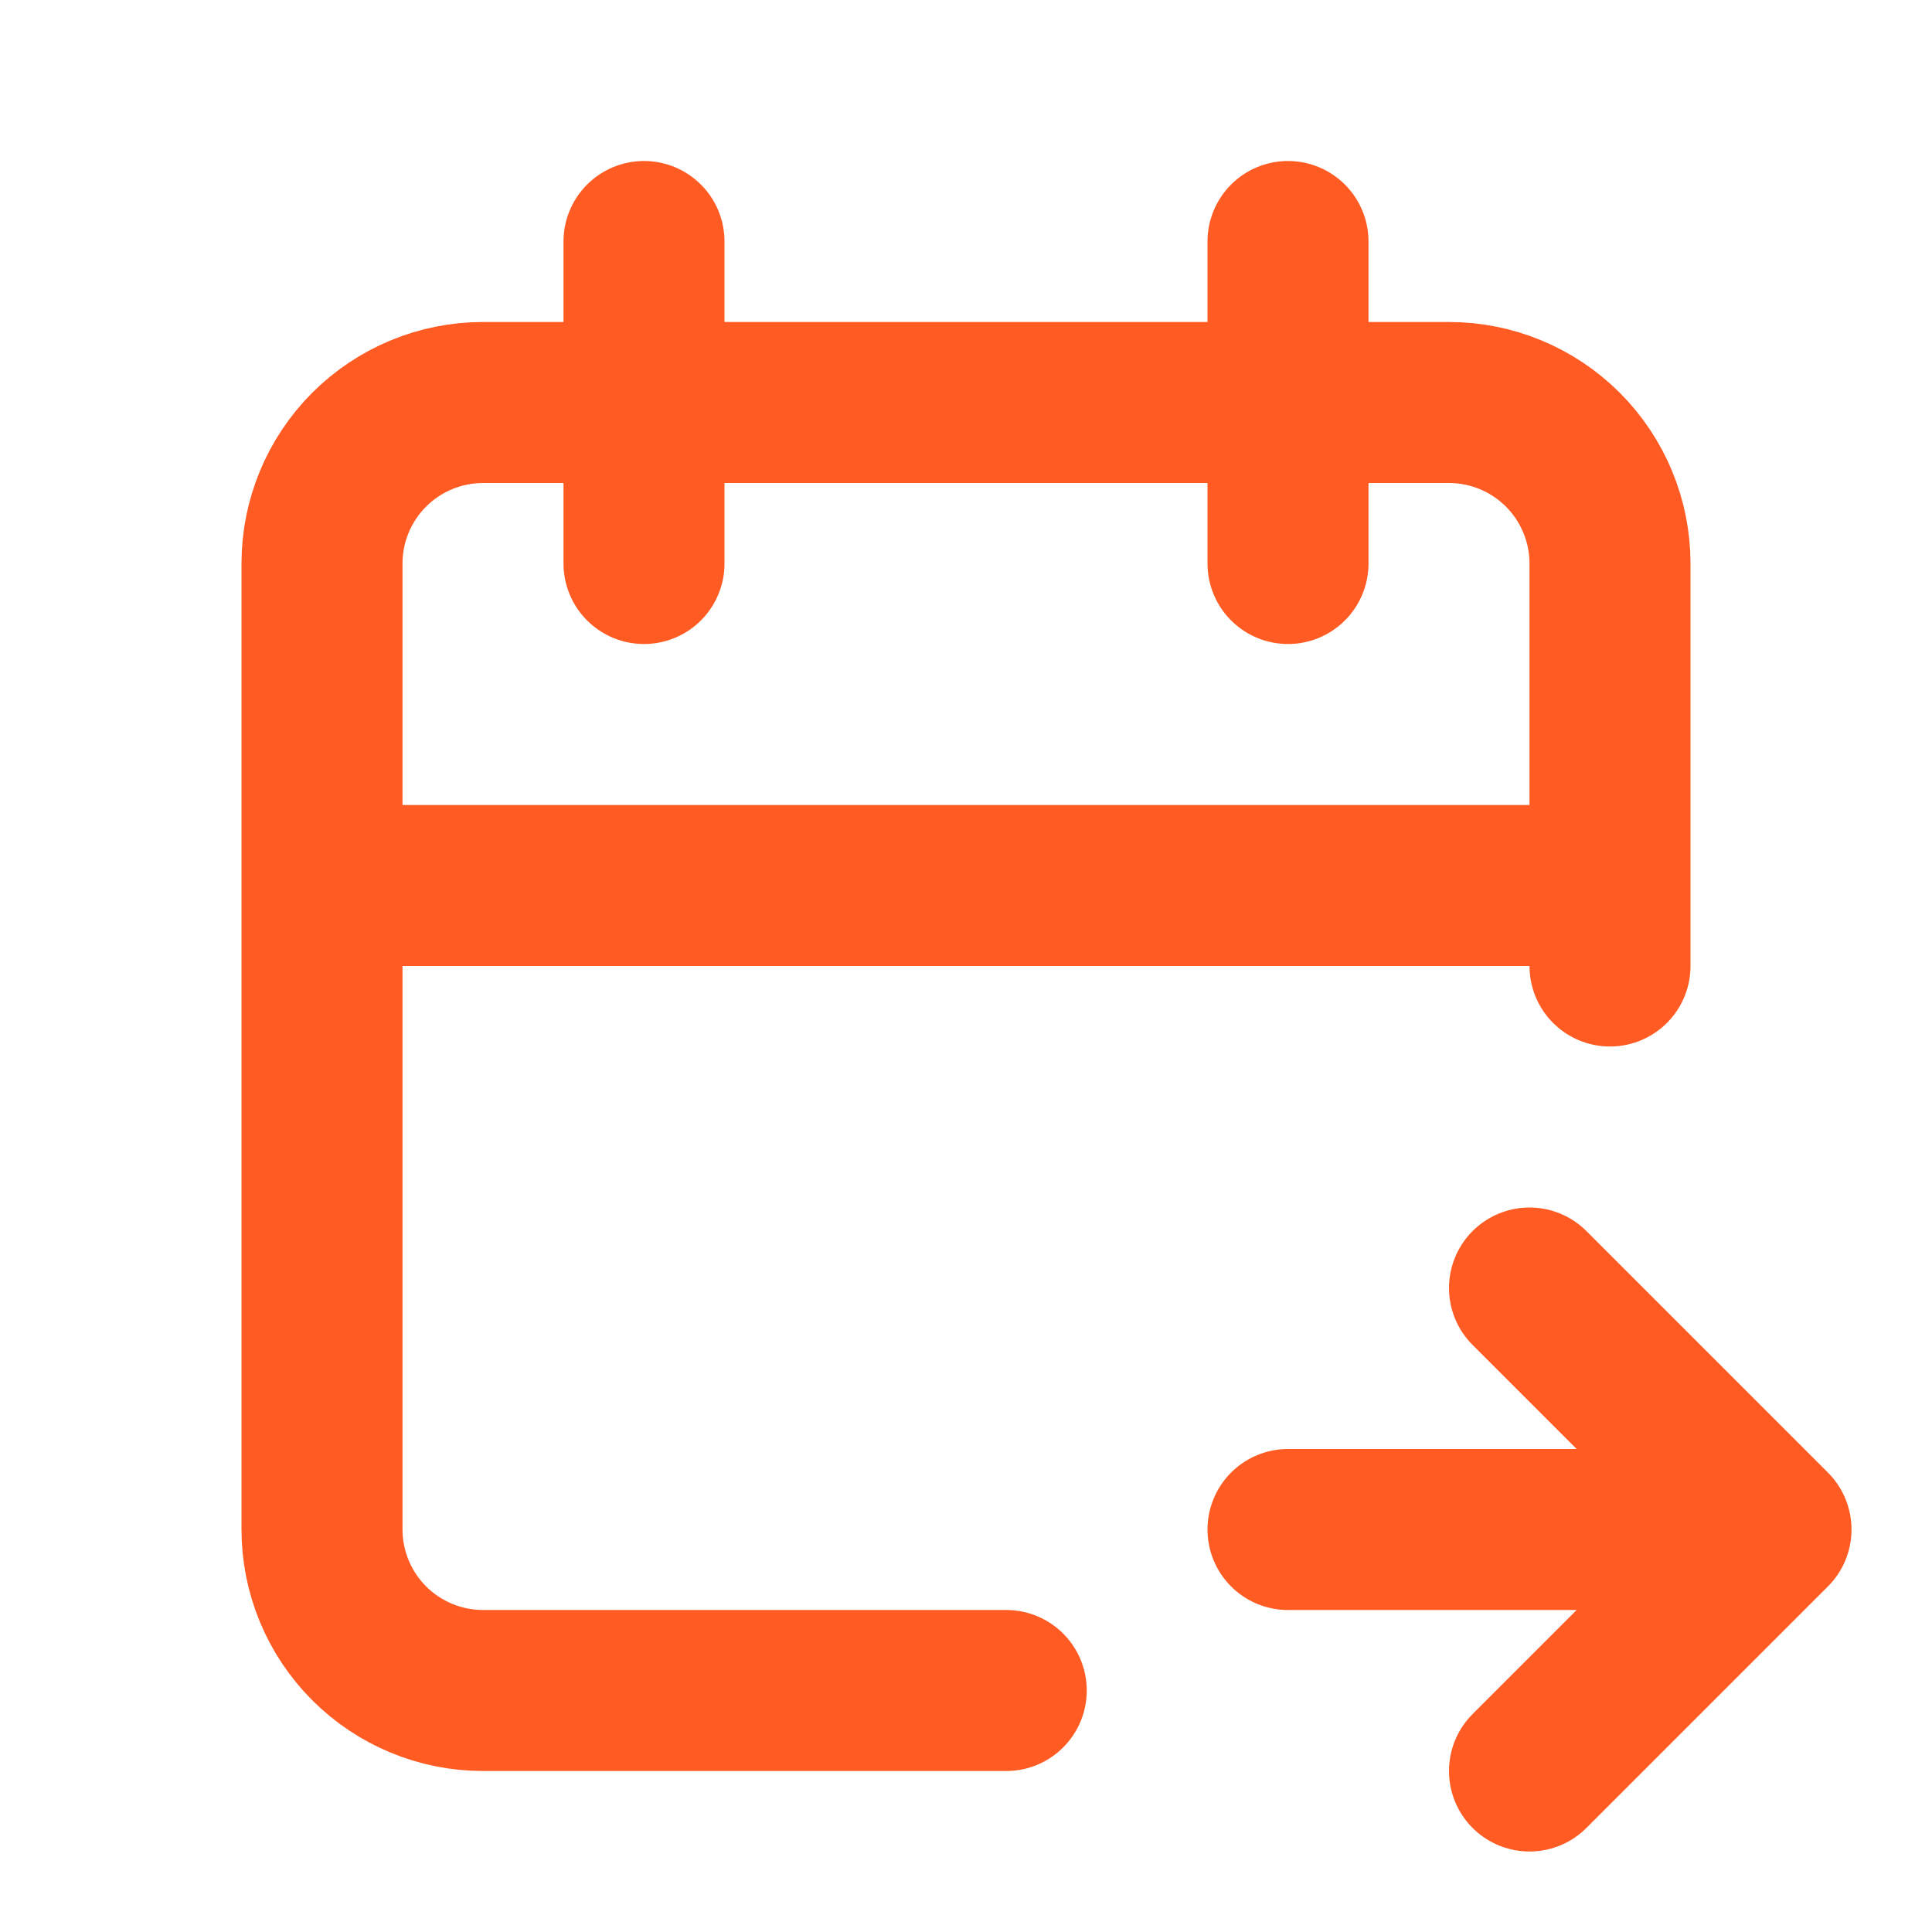
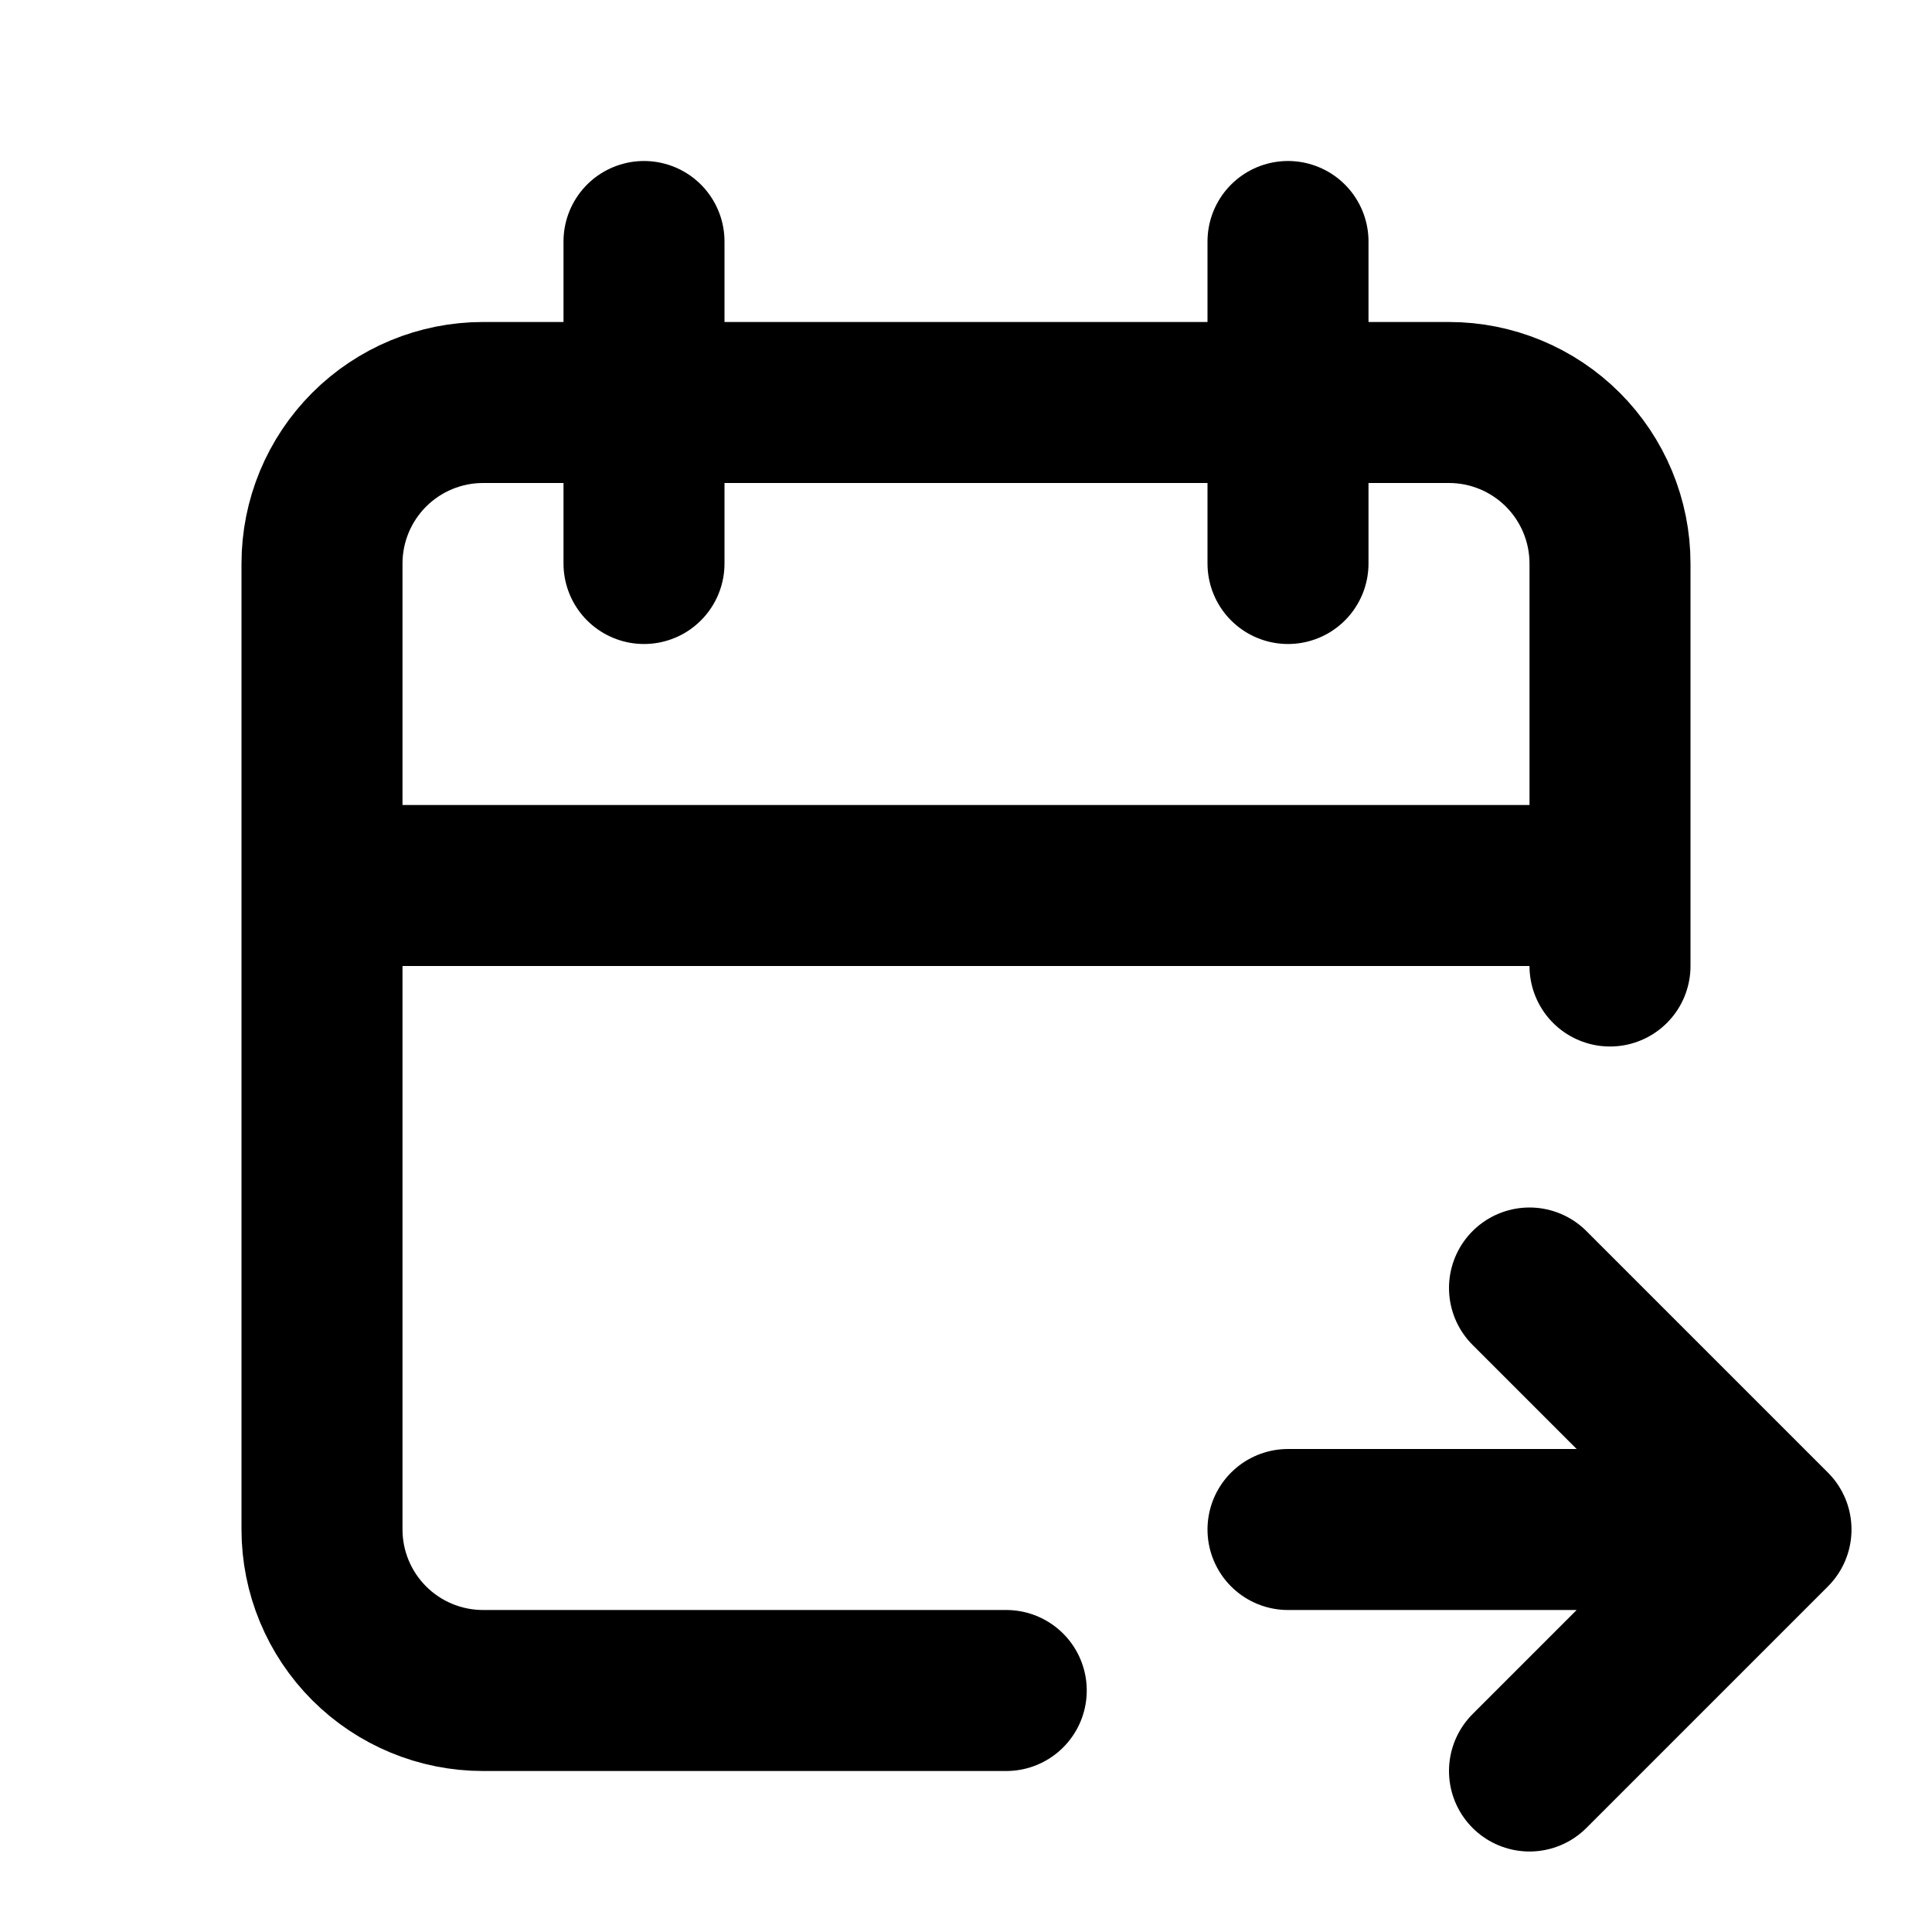
<svg xmlns="http://www.w3.org/2000/svg" width="24" height="24" viewBox="0 0 24 24" fill="none">
-   <path d="M12.5 21H6C5.47 21 4.961 20.789 4.586 20.414C4.211 20.039 4 19.53 4 19V7C4 6.47 4.211 5.961 4.586 5.586C4.961 5.211 5.47 5 6 5H18C18.53 5 19.039 5.211 19.414 5.586C19.789 5.961 20 6.47 20 7V12M16 3V7M8 3V7M4 11H20" stroke="#FF5B22" stroke-width="2" stroke-linecap="round" stroke-linejoin="round" />
-   <path d="M16 19H22M22 19L19 16M22 19L19 22" stroke="#FF5B22" stroke-width="2" stroke-linecap="round" stroke-linejoin="round" />
+   <path d="M12.5 21H6C5.47 21 4.961 20.789 4.586 20.414C4.211 20.039 4 19.53 4 19V7C4 6.47 4.211 5.961 4.586 5.586C4.961 5.211 5.47 5 6 5H18C18.53 5 19.039 5.211 19.414 5.586C19.789 5.961 20 6.47 20 7V12M16 3V7M8 3V7M4 11H20" stroke="currentColor" stroke-width="2" stroke-linecap="round" stroke-linejoin="round" />
+   <path d="M16 19H22M22 19L19 16M22 19L19 22" stroke="currentColor" stroke-width="2" stroke-linecap="round" stroke-linejoin="round" />
</svg>
